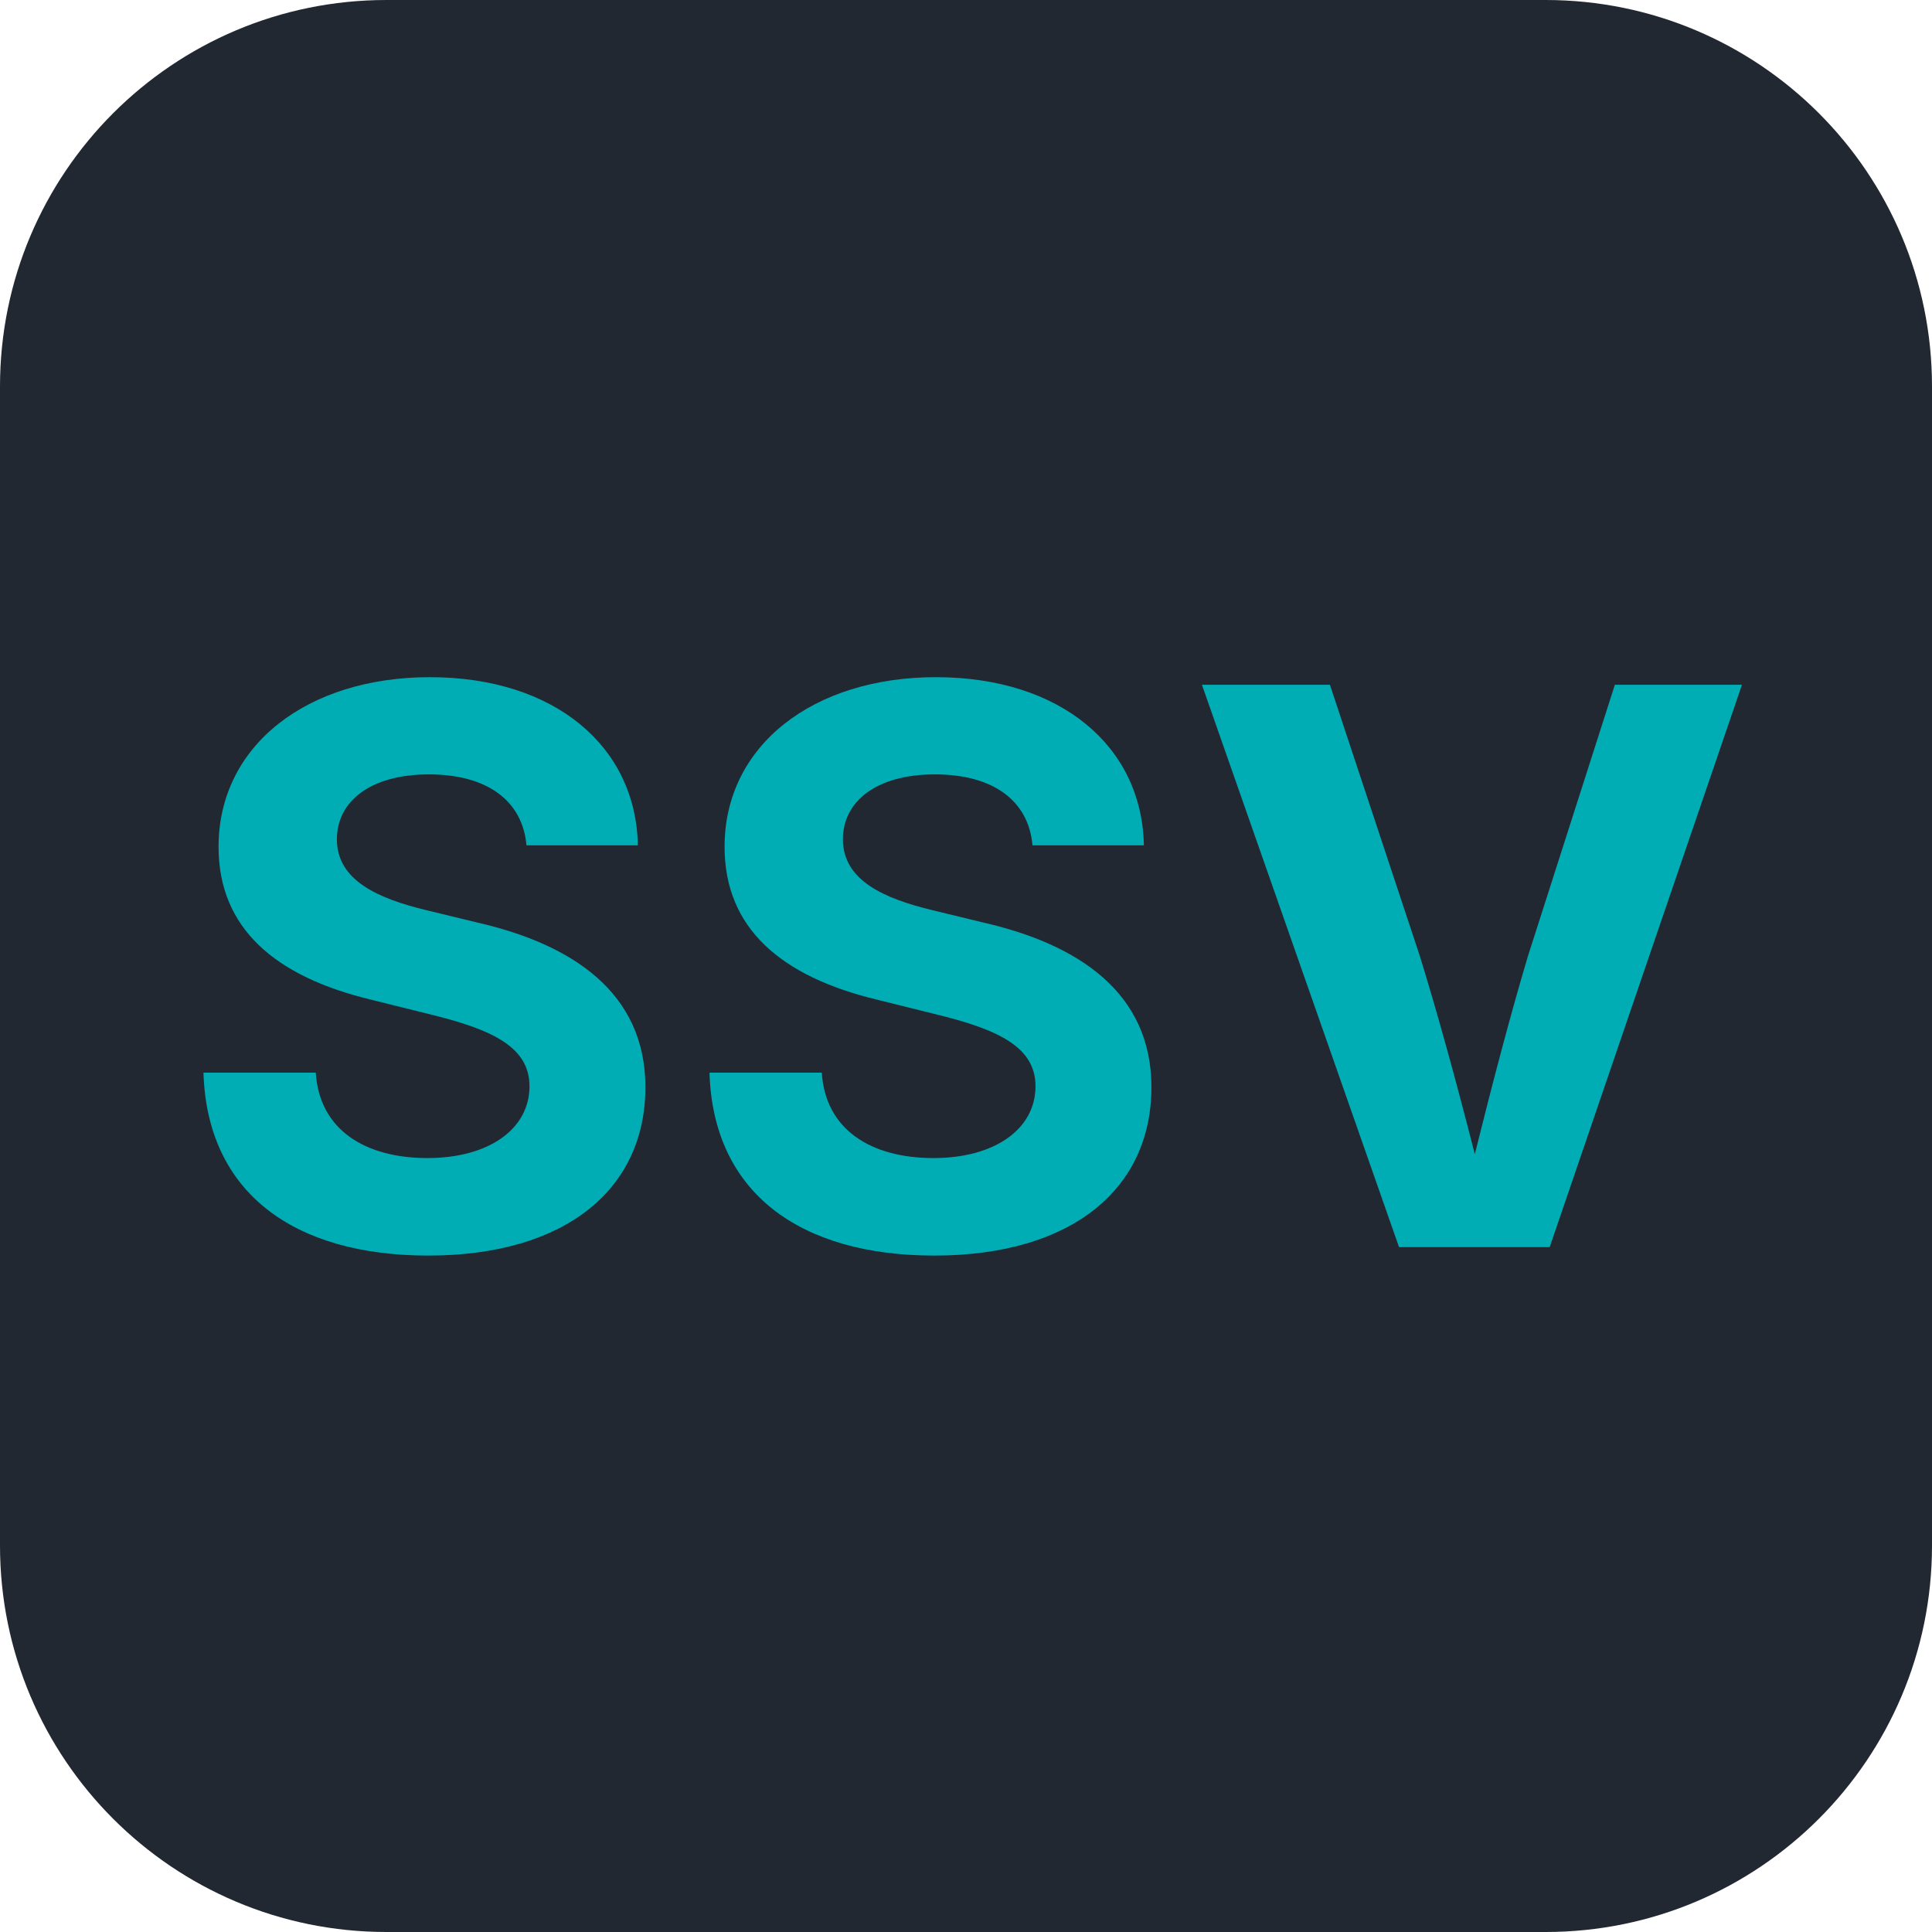
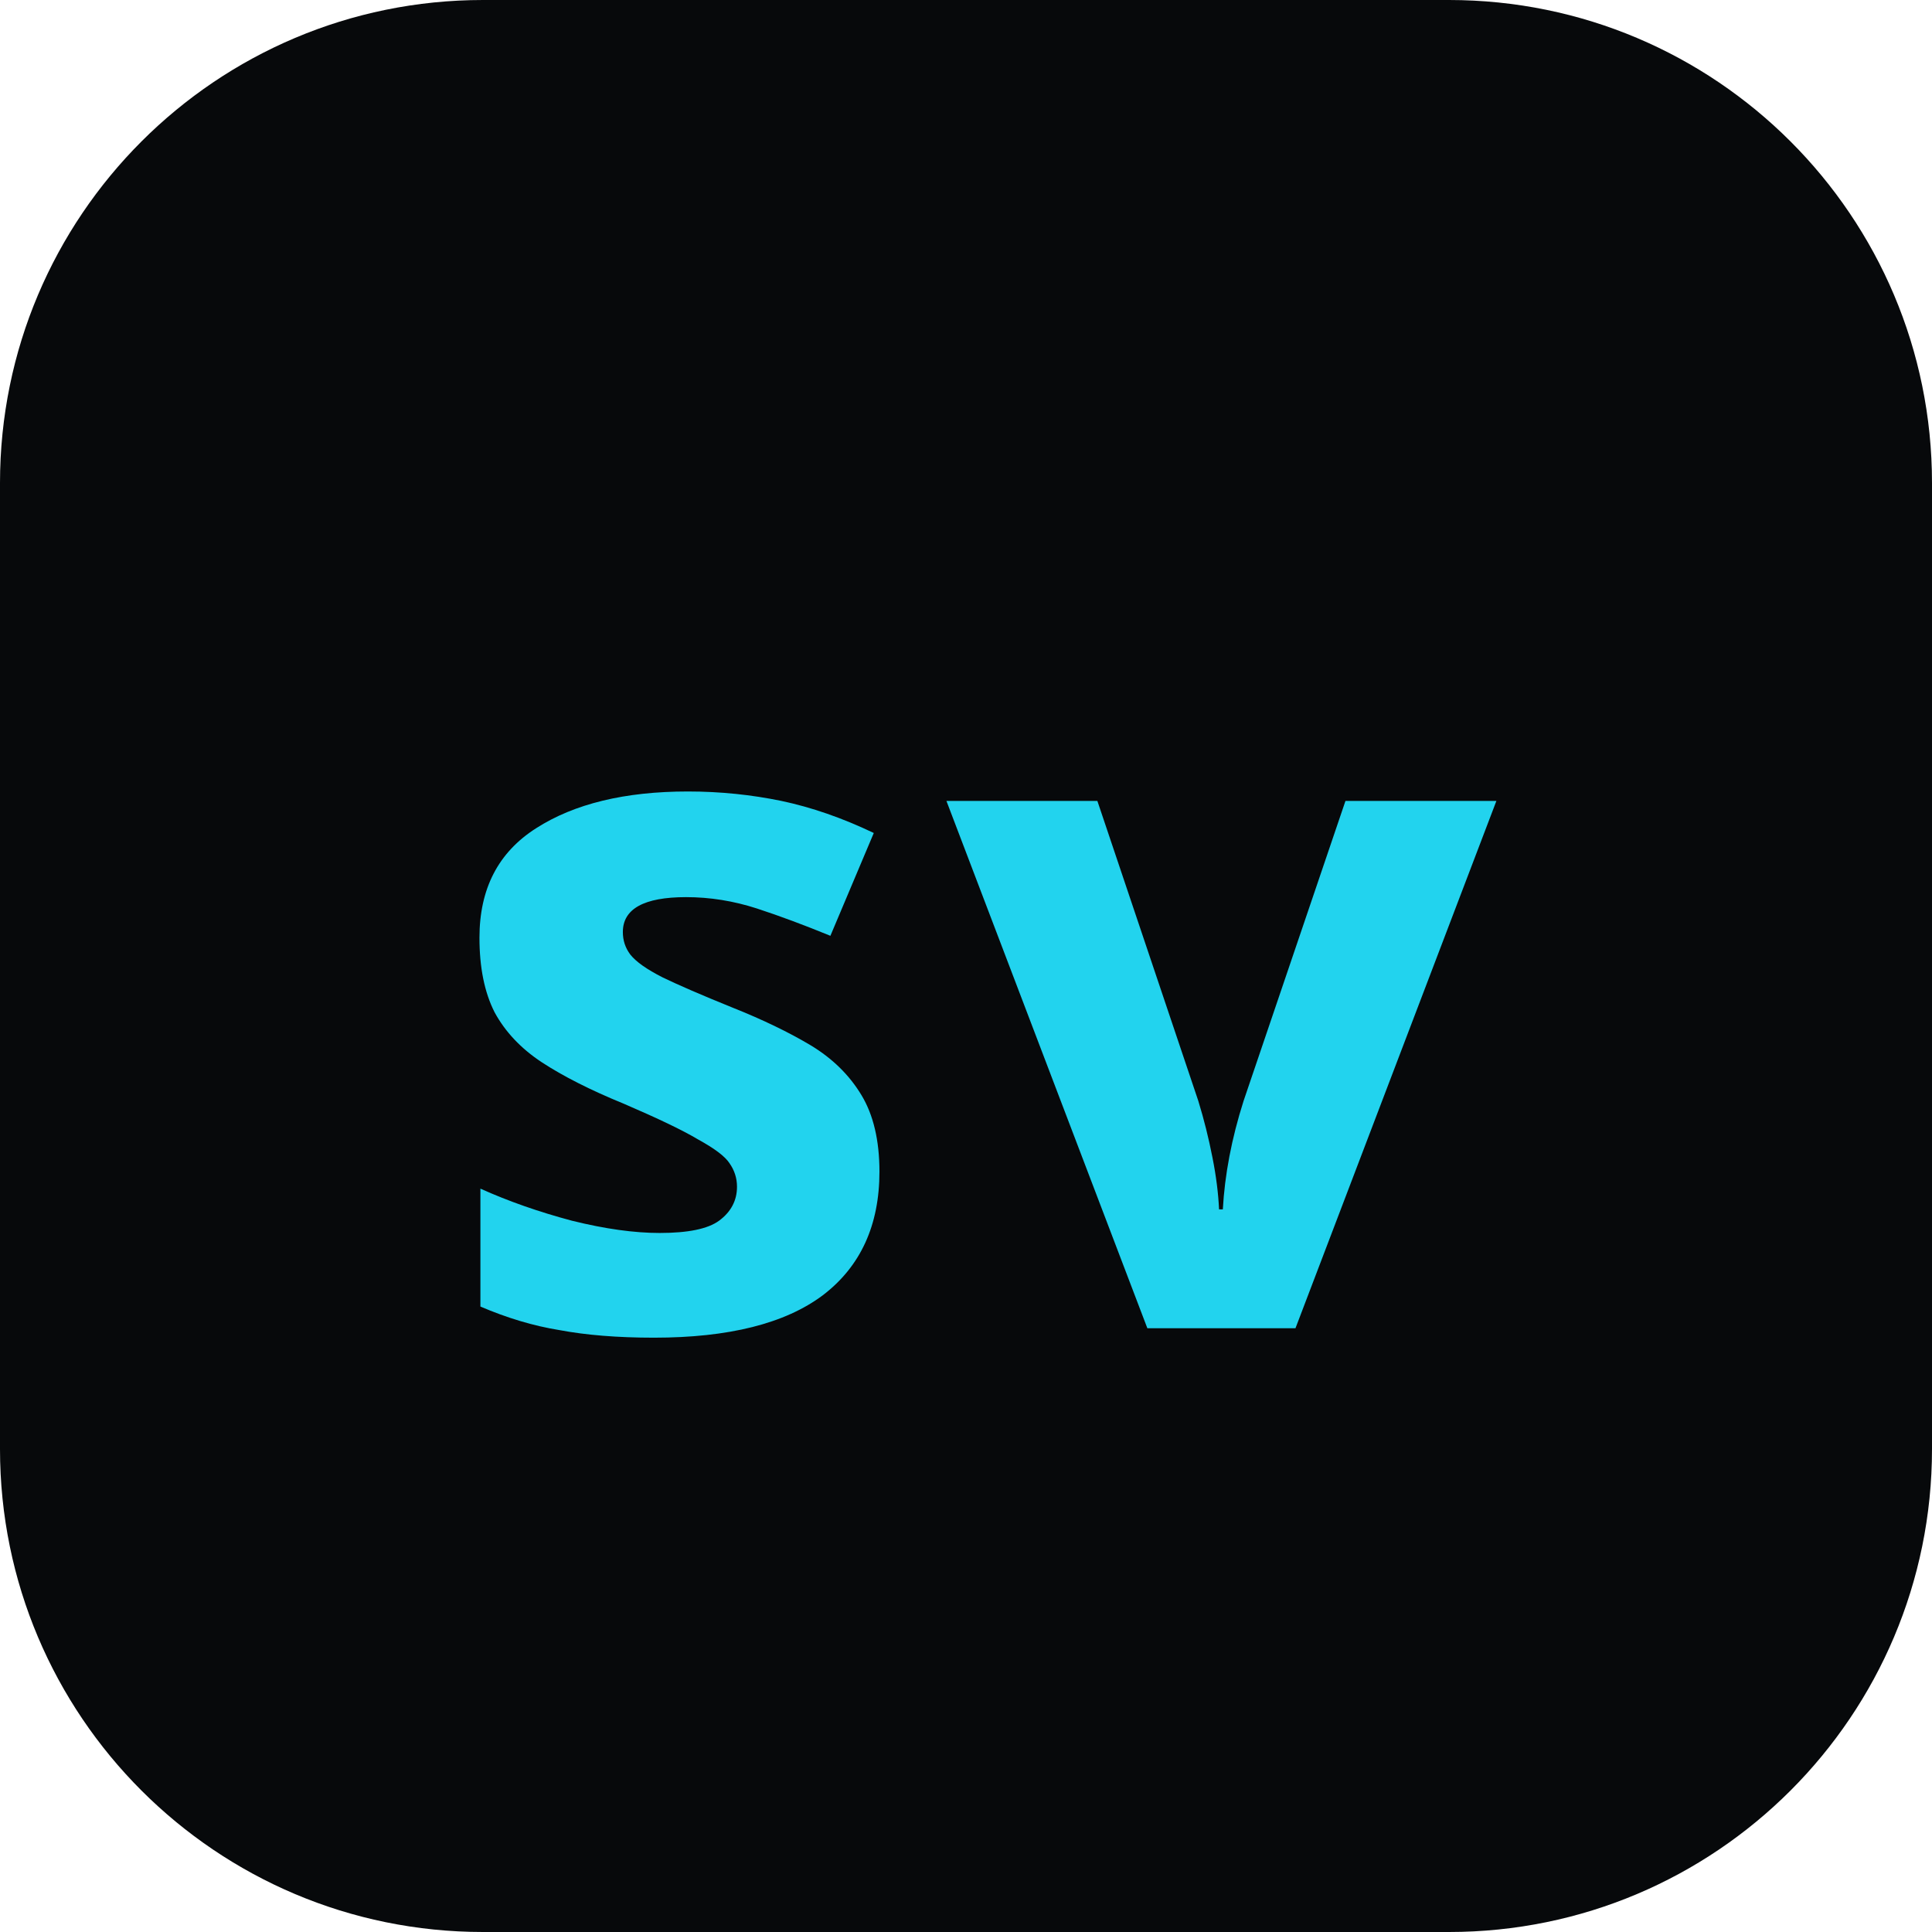
- <svg xmlns="http://www.w3.org/2000/svg" viewBox="0 0 100 100">
-   <rect width="100" height="100" rx="20" fill="#222831" />
-   <text x="50" y="50" font-family="Inter, sans-serif" font-size="40" font-weight="bold" fill="#00ADB5" text-anchor="middle" dominant-baseline="central">SSV</text>
+ <svg xmlns="http://www.w3.org/2000/svg" viewBox="0 0 32 32" width="32" height="32">
+   <rect width="32" height="32" rx="8" fill="#07090B" />
+   <text x="16" y="22" text-anchor="middle" font-family="'Big Shoulders Display','Arial Black',sans-serif" font-weight="800" font-size="16" fill="#22D3EE" letter-spacing="0.5">sv</text>
</svg>
